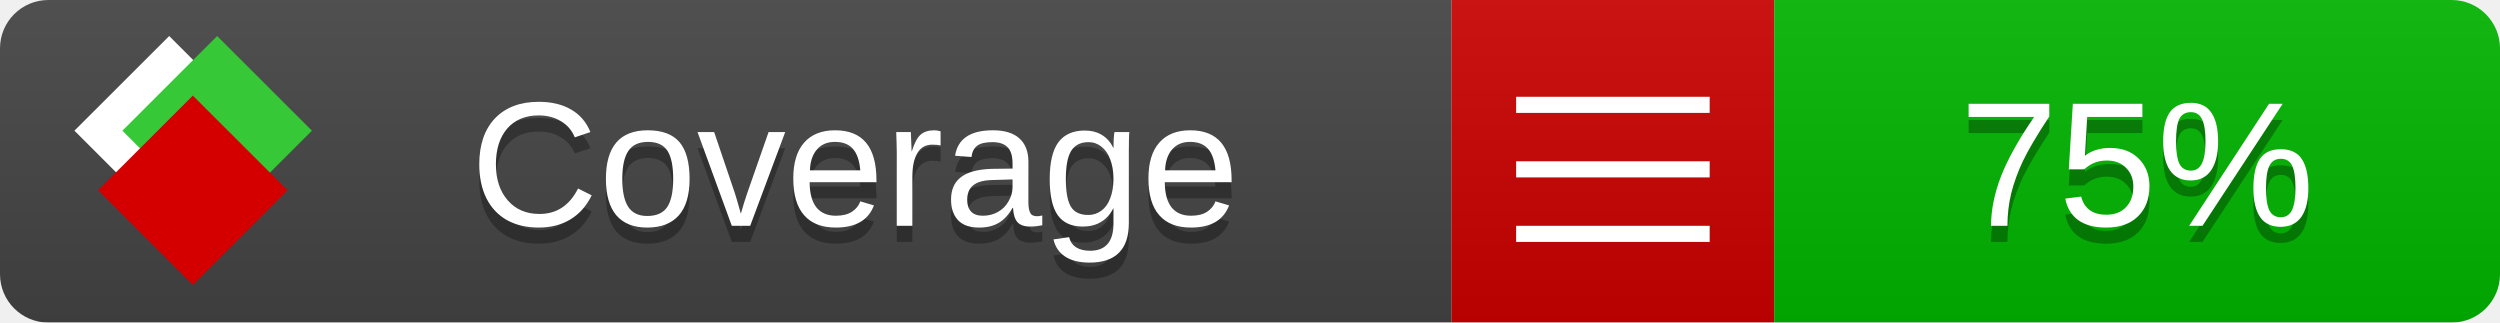
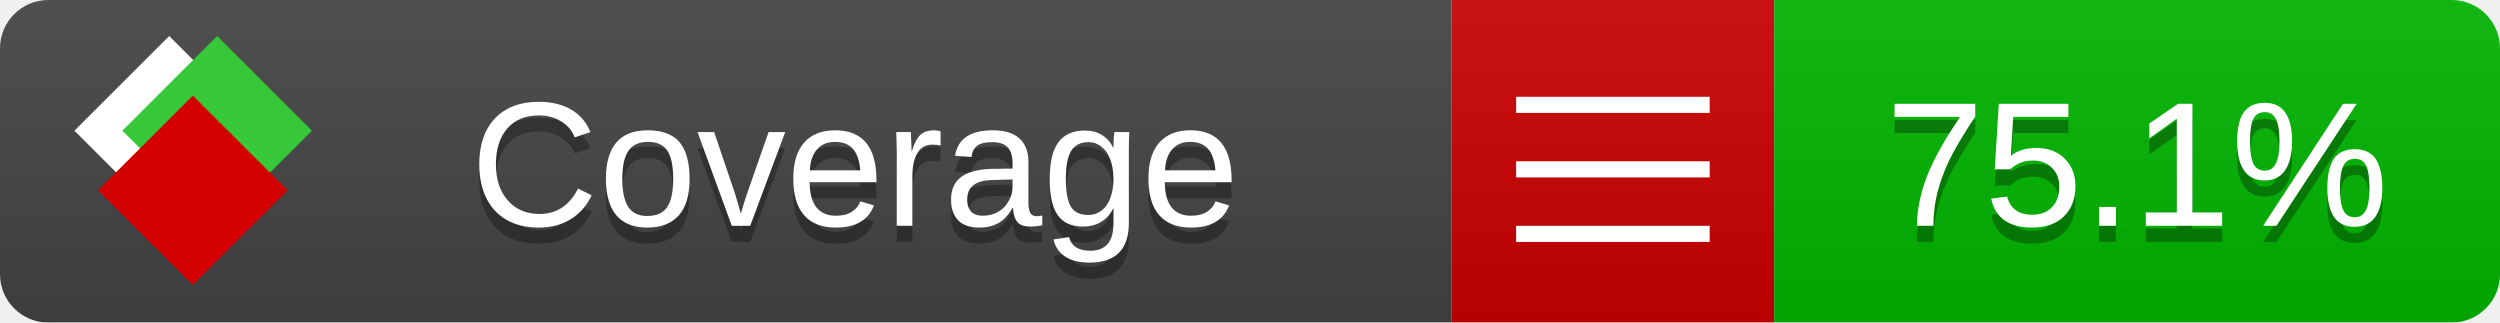
<svg xmlns="http://www.w3.org/2000/svg" xmlns:xlink="http://www.w3.org/1999/xlink" width="155" height="20">
  <style type="text/css">
          
            @keyframes fade1 {
                0% { visibility: visible; opacity: 1; }
               23% { visibility: visible; opacity: 1; }
               25% { visibility: hidden; opacity: 0; }
               48% { visibility: hidden; opacity: 0; }
               50% { visibility: hidden; opacity: 0; }
               73% { visibility: hidden; opacity: 0; }
               75% { visibility: hidden; opacity: 0; }
               98% { visibility: hidden; opacity: 0; }
              100% { visibility: visible; opacity: 1; }
            }
            @keyframes fade2 {
                0% { visibility: hidden; opacity: 0; }
               23% { visibility: hidden; opacity: 0; }
               25% { visibility: visible; opacity: 1; }
               48% { visibility: visible; opacity: 1; }
               50% { visibility: hidden; opacity: 0; }
               73% { visibility: hidden; opacity: 0; }
               75% { visibility: hidden; opacity: 0; }
               98% { visibility: hidden; opacity: 0; }
              100% { visibility: hidden; opacity: 0; }
            }
            @keyframes fade3 {
                0% { visibility: hidden; opacity: 0; }
               23% { visibility: hidden; opacity: 0; }
               25% { visibility: hidden; opacity: 0; }
               48% { visibility: hidden; opacity: 0; }
               50% { visibility: visible; opacity: 1; }
               73% { visibility: visible; opacity: 1; }
               75% { visibility: hidden; opacity: 0; }
               98% { visibility: hidden; opacity: 0; }
              100% { visibility: hidden; opacity: 0; }
            }
            @keyframes fade4 {
                0% { visibility: hidden; opacity: 0; }
               23% { visibility: hidden; opacity: 0; }
               25% { visibility: hidden; opacity: 0; }
               48% { visibility: hidden; opacity: 0; }
               50% { visibility: hidden; opacity: 0; }
               73% { visibility: hidden; opacity: 0; }
               75% { visibility: visible; opacity: 1; }
               98% { visibility: visible; opacity: 1; }
              100% { visibility: hidden; opacity: 0; }
            }
            .linecoverage {
                animation-duration: 15s;
                animation-name: fade1;
                animation-iteration-count: infinite;
            }
            .branchcoverage {
                animation-duration: 15s;
                animation-name: fade2;
                animation-iteration-count: infinite;
            }
            .methodcoverage {
                animation-duration: 15s;
                animation-name: fade3;
                animation-iteration-count: infinite;
            }
            .fullmethodcoverage {
                animation-duration: 15s;
                animation-name: fade4;
                animation-iteration-count: infinite;
            }
          
    </style>
  <defs>
    <linearGradient id="gradient" x2="0" y2="100%">
      <stop offset="0" stop-color="#bbb" stop-opacity=".1" />
      <stop offset="1" stop-opacity=".1" />
    </linearGradient>
    <linearGradient id="c">
      <stop offset="0" stop-color="#d40000" />
      <stop offset="1" stop-color="#ff2a2a" />
    </linearGradient>
    <linearGradient id="a">
      <stop offset="0" stop-color="#e0e0de" />
      <stop offset="1" stop-color="#fff" />
    </linearGradient>
    <linearGradient id="b">
      <stop offset="0" stop-color="#37c837" />
      <stop offset="1" stop-color="#217821" />
    </linearGradient>
    <linearGradient xlink:href="#a" id="e" x1="106.44" x2="69.96" y1="-11.96" y2="-46.84" gradientTransform="matrix(-.8426 -.00045 -.00045 -.8426 -94.27 -75.82)" gradientUnits="userSpaceOnUse" />
    <linearGradient xlink:href="#b" id="f" x1="56.19" x2="77.97" y1="-23.45" y2="10.62" gradientTransform="matrix(.8426 .00045 .00045 .8426 94.27 75.82)" gradientUnits="userSpaceOnUse" />
    <linearGradient xlink:href="#c" id="g" x1="79.98" x2="132.9" y1="10.79" y2="10.79" gradientTransform="matrix(.8426 .00045 .00045 .8426 94.27 75.82)" gradientUnits="userSpaceOnUse" />
    <mask id="mask">
      <rect width="155" height="20" rx="3" fill="#fff" />
    </mask>
    <g id="icon" transform="matrix(.04486 0 0 .04481 -.48 -.63)">
      <rect width="52.92" height="52.92" x="-109.72" y="-27.13" fill="url(#e)" transform="rotate(-135)" />
      <rect width="52.92" height="52.92" x="70.19" y="-39.18" fill="url(#f)" transform="rotate(45)" />
      <rect width="52.92" height="52.92" x="80.05" y="-15.74" fill="url(#g)" transform="rotate(45)" />
    </g>
  </defs>
  <g mask="url(#mask)">
    <rect x="0" y="0" width="90" height="20" fill="#444" />
    <rect x="90" y="0" width="20" height="20" fill="#c00" />
    <rect x="110" y="0" width="45" height="20" fill="#00B600" />
    <rect x="0" y="0" width="155" height="20" fill="url(#gradient)" />
  </g>
  <g>
    <path class="" stroke="#fff" d="M94 6.5 h12 M94 10.5 h12 M94 14.5 h12" />
  </g>
  <g fill="#fff" text-anchor="middle" font-family="Verdana,Arial,Geneva,sans-serif" font-size="11">
    <a xlink:href="https://github.com/danielpalme/ReportGenerator" target="_top">
      <use xlink:href="#icon" transform="translate(3,1) scale(3.5)" />
    </a>
    <text x="53" y="15" fill="#010101" fill-opacity=".3">Coverage</text>
    <text x="53" y="14" fill="#fff">Coverage</text>
-     <text class="" x="132.5" y="15" fill="#010101" fill-opacity=".3">75%</text>
-     <text class="" x="132.5" y="14">75%</text>
+     <text class="" x="132.5" y="15" fill="#010101" fill-opacity=".3">75.1%</text>
+     <text class="" x="132.5" y="14">75.1%</text>
  </g>
  <g>
    <rect class="" x="90" y="0" width="65" height="20" fill-opacity="0" />
  </g>
</svg>
